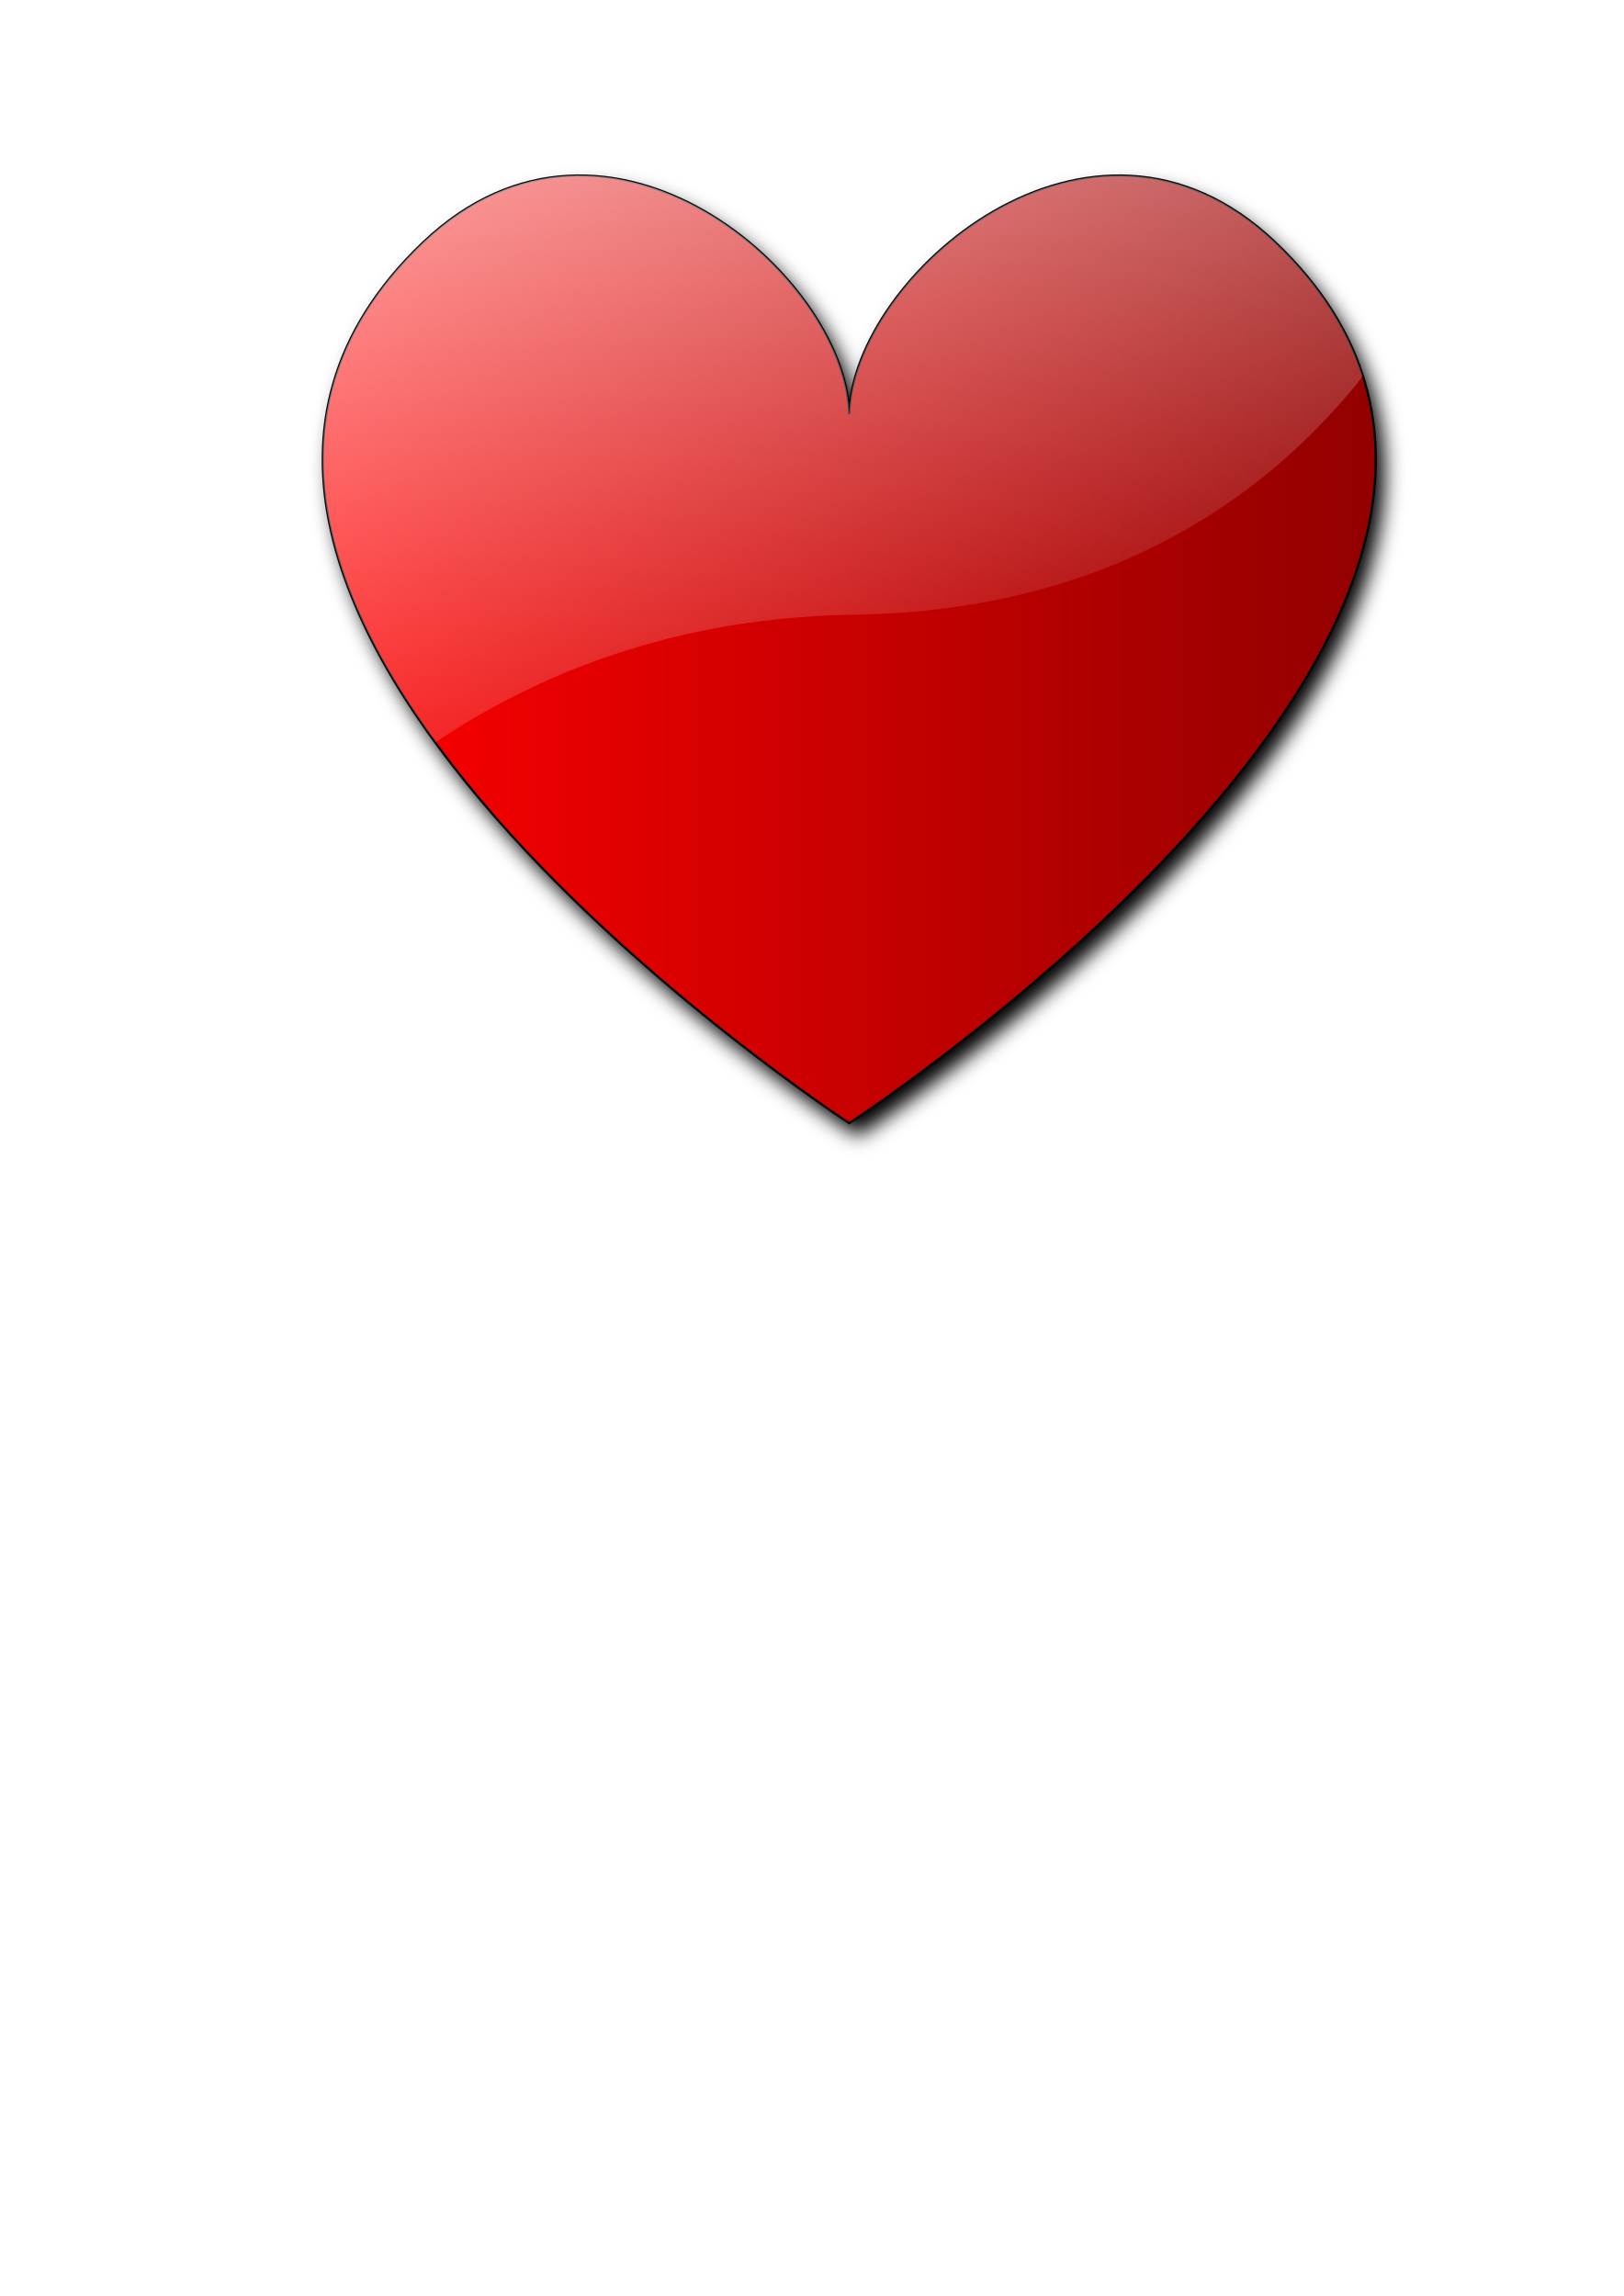
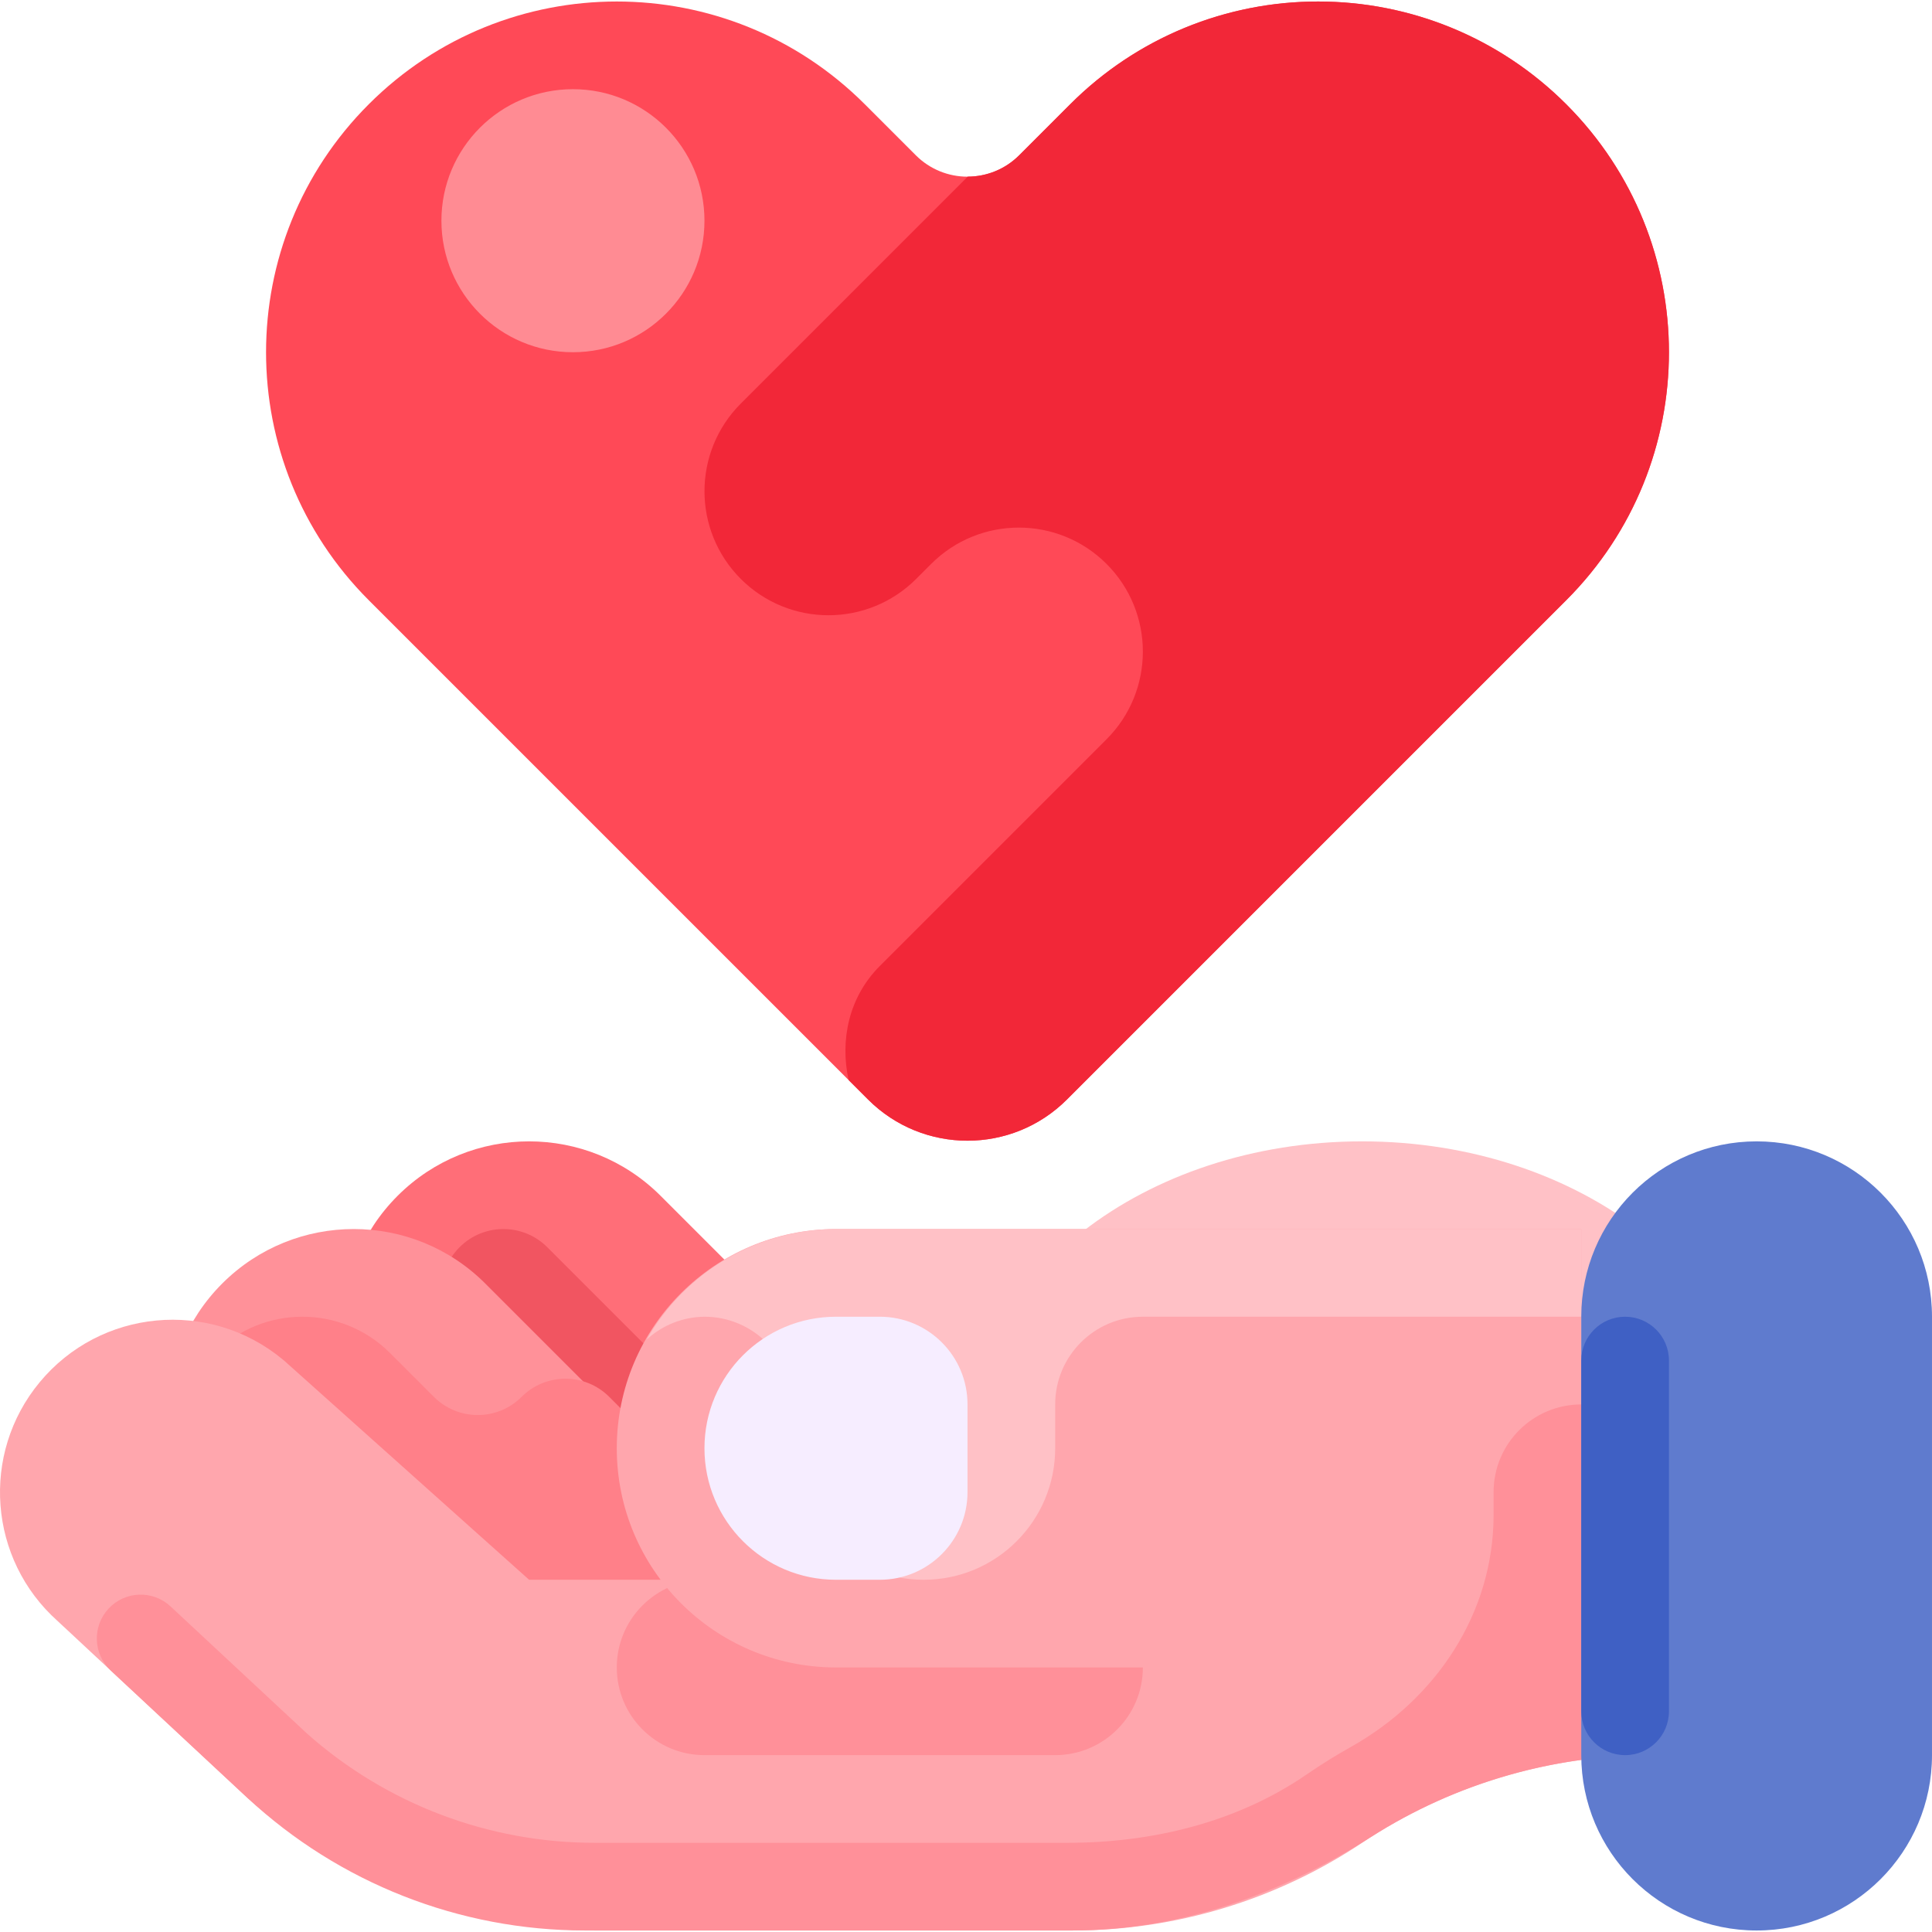
- <svg xmlns="http://www.w3.org/2000/svg" id="svg2" viewBox="0 0 744.09 1052.4" version="1.1">
-   <defs id="defs4">
-     <linearGradient id="linearGradient3799" y2="297.63" gradientUnits="userSpaceOnUse" x2="630.98" y1="297.63" x1="147.4">
-       <stop id="stop3795" style="stop-color:#ff0000" offset="0" />
-       <stop id="stop3797" style="stop-color:#920000" offset="1" />
-     </linearGradient>
-     <linearGradient id="linearGradient3846" y2="352.67" gradientUnits="userSpaceOnUse" x2="423.6" y1="-169.26" x1="249.62">
-       <stop id="stop3842" style="stop-color:#ffffff" offset="0" />
-       <stop id="stop3844" style="stop-color:#ffffff;stop-opacity:0" offset="1" />
-     </linearGradient>
-     <filter id="filter3882">
-       <feGaussianBlur id="feGaussianBlur3884" stdDeviation="4.585" />
-     </filter>
-   </defs>
-   <g id="layer1">
-     <path id="path3005-3-1" style="filter:url(#filter3882);fill:#000000" d="m198.04 116.99c84.509-80.276 193.89 16.046 195.16 78.894 1.265-62.848 110.65-159.17 195.16-78.894 172.71 164.06-195.16 403.83-195.16 403.83s-367.87-239.77-195.16-403.83z" />
-     <path id="path3005-3" style="stroke:#000000;stroke-width:1px;fill:url(#linearGradient3799)" d="m194.04 110.99c84.509-80.276 193.89 16.046 195.16 78.894 1.265-62.848 110.65-159.17 195.16-78.894 172.71 164.06-195.16 403.83-195.16 403.83s-367.87-239.77-195.16-403.83z" />
-     <path id="path3838" style="fill:url(#linearGradient3846)" d="m624.56 172.47c-6.75-21.21-19.59-41.88-40.22-61.47-84.51-80.276-193.89 16.03-195.15 78.88-1.27-62.85-110.65-159.16-195.16-78.88-74.53 70.8-48.33 155.67 5.47 229.31 3.54-2.38 7.11-4.74 10.81-7.03 4.69-2.9 9.49-5.7 14.44-8.44 4.95-2.73 10.04-5.39 15.25-7.93 5.21-2.55 10.52-5.02 16-7.35s11.1-4.53 16.84-6.62c5.75-2.09 11.64-4.05 17.66-5.88 6.02-1.82 12.17-3.53 18.47-5.06s12.76-2.91 19.34-4.12c6.59-1.22 13.29-2.26 20.16-3.13s13.9-1.56 21.06-2.06c7.16-0.51 14.45-0.83 21.91-0.94 7.45-0.11 14.75-0.43 21.84-0.94s13.98-1.21 20.72-2.09 13.33-1.93 19.72-3.16 12.6-2.63 18.66-4.18c6.05-1.56 11.93-3.25 17.65-5.1 5.73-1.85 11.32-3.85 16.72-5.97s10.63-4.35 15.72-6.72c5.09-2.36 10.05-4.85 14.84-7.43s9.42-5.26 13.91-8.04c4.49-2.77 8.82-5.62 13.03-8.56s8.29-5.95 12.22-9.03 7.72-6.21 11.37-9.41c3.66-3.19 7.17-6.44 10.57-9.71 3.39-3.28 6.64-6.6 9.78-9.94s6.17-6.69 9.06-10.06c2.55-2.97 4.95-5.96 7.31-8.94z" />
-   </g>
+ <svg xmlns="http://www.w3.org/2000/svg" version="1.1" id="Capa_1" x="0px" y="0px" viewBox="0 0 512 512" style="enable-background:new 0 0 512 512;" xml:space="preserve">
+   <path style="fill:#FF6E78;" d="M278.227,420.064L175.072,316.91c-19.25-19.25-50.46-19.25-69.709,0l0,0l0,0  c-19.25,19.25-19.25,50.46,0,69.709l0,0l103.154,103.154L278.227,420.064z" />
+   <path style="fill:#F15561;" d="M121.794,330.522L121.794,330.522c6.417-6.417,16.82-6.417,23.236,0l60.084,60.084  c6.417,6.417,6.417,16.819,0,23.236l0,0c-6.417,6.417-16.82,6.417-23.236,0l-60.084-60.084  C115.377,347.341,115.377,336.938,121.794,330.522z" />
+   <path style="fill:#FF9199;" d="M209.927,421.474l-81.328-81.328c-19.25-19.25-50.46-19.25-69.709,0l0,0l0,0  c-19.25,19.25-19.25,50.46,0,69.709l0,0l81.328,81.328L209.927,421.474z" />
+   <path style="fill:#FF8089;" d="M56.897,358.57c12.833-12.833,33.64-12.833,46.473,0l11.619,11.619c6.417,6.417,16.82,6.417,23.236,0  c6.417-6.417,16.82-6.417,23.236,0l23.236,23.236c6.417,6.417,6.417,16.819,0,23.236l-46.473,46.473  c-6.417,6.417-16.82,6.417-23.236,0l-58.091-58.091C44.063,392.21,44.063,371.404,56.897,358.57L56.897,358.57z" />
+   <path style="fill:#FFA6AD;" d="M395.817,325.71h92.945v139.418h-51.055c-27.314,0-54.018,8.085-76.744,23.236l0,0  c-22.727,15.151-49.43,23.236-76.744,23.236H157.707c-33.978,0-66.768-12.504-92.12-35.128l-50.304-46.87  c-18.349-16.375-20.463-44.33-4.785-63.277l0,0c16.102-19.461,44.931-22.184,64.392-6.081c0.175,0.145,0.349,0.291,0.522,0.438  l64.806,57.973h185.89v-23.236l13.942-23.236L395.817,325.71z" />
+   <path style="fill:#FF9099;" d="M186.69,418.655h92.945c12.833,0,23.236,10.403,23.236,23.236l0,0  c0,12.833-10.403,23.236-23.236,23.236H186.69c-12.833,0-23.236-10.403-23.236-23.236l0,0  C163.454,429.058,173.857,418.655,186.69,418.655z" />
+   <path style="fill:#FFC1C6;" d="M465.526,383.8c0-44.916-46.815-81.328-104.564-81.328S256.399,338.884,256.399,383.8H465.526z" />
+   <path style="fill:#FFA6AD;" d="M221.544,325.71h197.509l0,0v116.181l0,0H221.544c-32.083,0-58.091-26.008-58.091-58.091l0,0l0,0  C163.454,351.718,189.462,325.71,221.544,325.71L221.544,325.71L221.544,325.71z" />
+   <path style="fill:#FF9099;" d="M488.465,441.891c-1.453-6.252-7.699-10.143-13.951-8.69c-4.317,1.003-7.688,4.373-8.69,8.69H442.29  v-46.473c-0.005-12.833-10.412-23.233-23.246-23.227c-12.827,0.005-23.223,10.401-23.227,23.227v6.046  c0,26.007-15.181,48.788-37.863,61.514c-3.99,2.238-7.89,4.667-11.702,7.285c-18.442,12.69-40.943,18.1-63.33,18.1H157.706  c-28.107,0.041-55.251-10.241-76.278-28.892l-36.23-33.757c-4.694-4.374-12.047-4.114-16.421,0.581  c-4.36,4.679-4.118,12.003,0.541,16.385l35.319,32.907h0.001l0.103,0.097l0.009,0.009l0.017,0.015l0.028,0.027l0.004,0.004  c0.01,0.009,0.019,0.017,0.027,0.025l0.008,0.005l0.114,0.107l0.017,0.015c0.075,0.071,0.145,0.136,0.208,0.194l0.014,0.014  l0.4,0.371c24.302,22.579,56.248,35.128,89.42,35.128h129.21c28.307,0,55.299-9.616,79.177-24.821  c22.207-14.141,47.987-21.652,74.314-21.652h51.055v-23.235H488.465z" />
+   <path style="fill:#FFC1C6;" d="M221.544,325.71c-20.767,0.049-39.914,11.228-50.166,29.288c4.179-3.842,9.635-5.997,15.311-6.052  c12.833,0,23.236,10.402,23.236,23.235v0.001V383.8c0,19.25,15.605,34.855,34.855,34.855s34.855-15.605,34.855-34.855v-11.619  c0-12.833,10.402-23.236,23.235-23.236h0.001h116.182V325.71H221.544z" />
+   <path style="fill:#F6EDFF;" d="M186.69,383.8L186.69,383.8c0,19.25,15.605,34.855,34.855,34.855h11.619  c12.833,0,23.236-10.403,23.236-23.236l0,0v-23.237c0-12.833-10.403-23.236-23.236-23.236h-11.619  C202.295,348.946,186.69,364.551,186.69,383.8L186.69,383.8z" />
+   <path style="fill:#5F7BCE;" d="M465.526,302.473L465.526,302.473c25.666,0,46.473,20.807,46.473,46.473v116.182  c0,25.666-20.807,46.473-46.473,46.473l0,0c-25.666,0-46.473-20.807-46.473-46.473V348.946  C419.054,323.28,439.86,302.473,465.526,302.473z" />
+   <path style="fill:#3F60C4;" d="M430.672,348.946L430.672,348.946c6.417,0,11.619,5.202,11.619,11.619v92.945  c0,6.417-5.202,11.619-11.619,11.619l0,0c-6.417,0-11.619-5.202-11.619-11.619v-92.945  C419.054,354.148,424.255,348.946,430.672,348.946z" />
+   <path style="fill:#FF4957;" d="M283.622,27.622l-13.525,13.525c-7.566,7.566-19.832,7.566-27.398,0l0,0l-13.524-13.525  c-36.298-36.298-95.148-36.298-131.445,0l0,0c-36.298,36.298-36.298,95.148,0,131.445l132.316,132.316  c14.554,14.554,38.152,14.554,52.706,0l132.316-132.316c36.298-36.298,36.298-95.148,0-131.445l0,0  C378.77-8.675,319.92-8.675,283.622,27.622L283.622,27.622z" />
+   <circle style="fill:#FF8B93;" cx="151.835" cy="58.49" r="34.855" />
+   <path style="fill:#F22738;" d="M282.751,291.382l132.316-132.315c36.298-36.298,36.298-95.148,0-131.445  c-17.427-17.427-41.063-27.219-65.709-27.224h-0.028c-24.652-0.028-48.3,9.768-65.709,27.223l-13.525,13.525  c-3.615,3.619-8.519,5.655-13.634,5.661l-60.149,60.149c-12.829,12.837-12.821,33.644,0.016,46.473  c12.831,12.822,33.625,12.822,46.456,0l3.987-3.986c12.833-12.833,33.64-12.833,46.473,0s12.833,33.64,0,46.473l-60.084,60.084  c-8.233,8.231-10.595,19.648-8.264,30.234l5.149,5.149c14.552,14.554,38.147,14.555,52.701,0.003  C282.749,291.384,282.75,291.383,282.751,291.382L282.751,291.382z" />
+   <g>
+ </g>
+   <g>
+ </g>
+   <g>
+ </g>
+   <g>
+ </g>
+   <g>
+ </g>
+   <g>
+ </g>
+   <g>
+ </g>
+   <g>
+ </g>
+   <g>
+ </g>
+   <g>
+ </g>
+   <g>
+ </g>
+   <g>
+ </g>
+   <g>
+ </g>
+   <g>
+ </g>
+   <g>
+ </g>
</svg>
